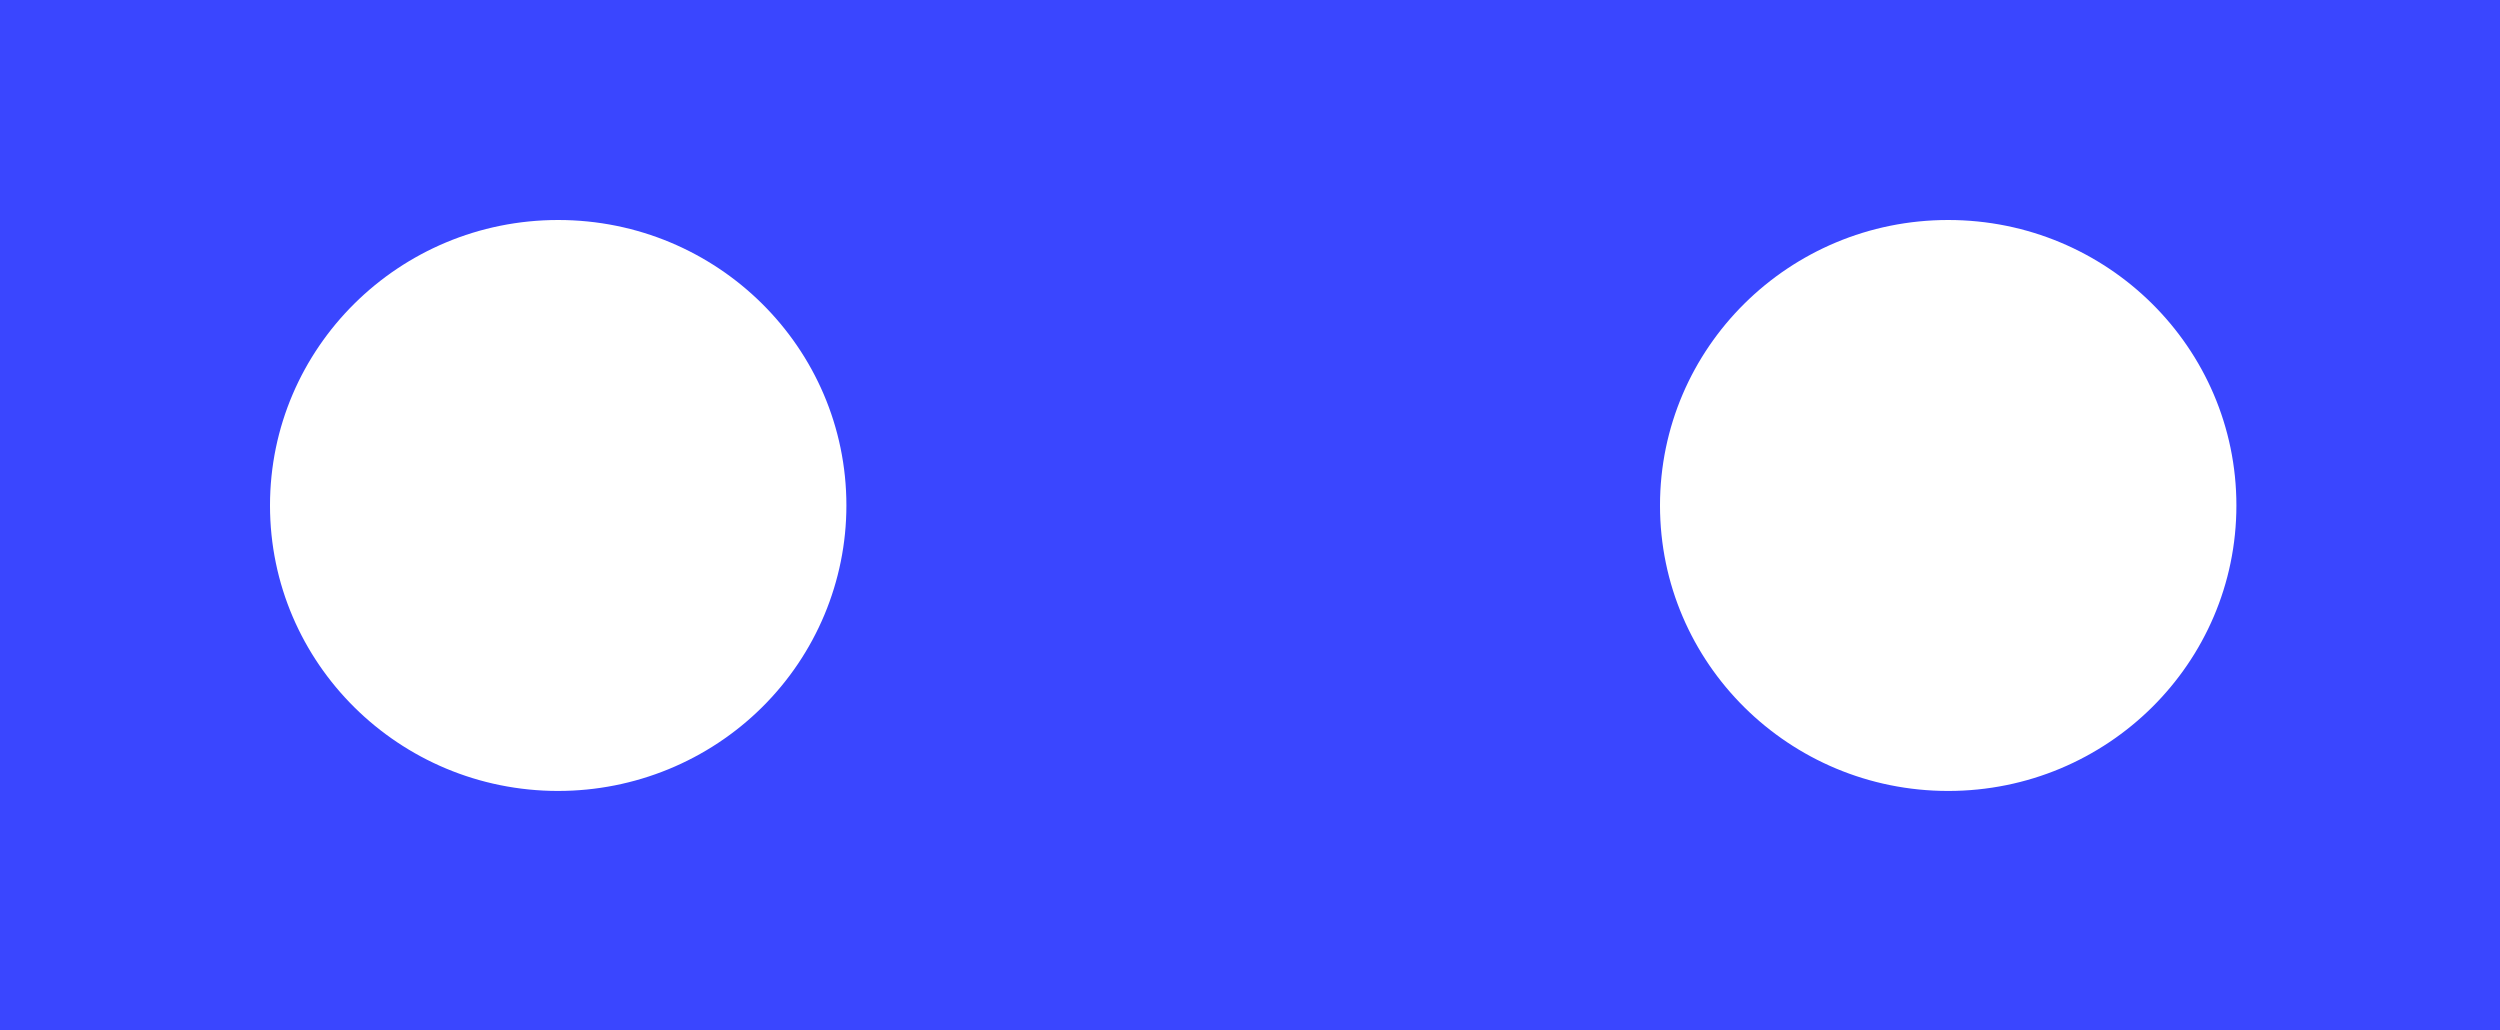
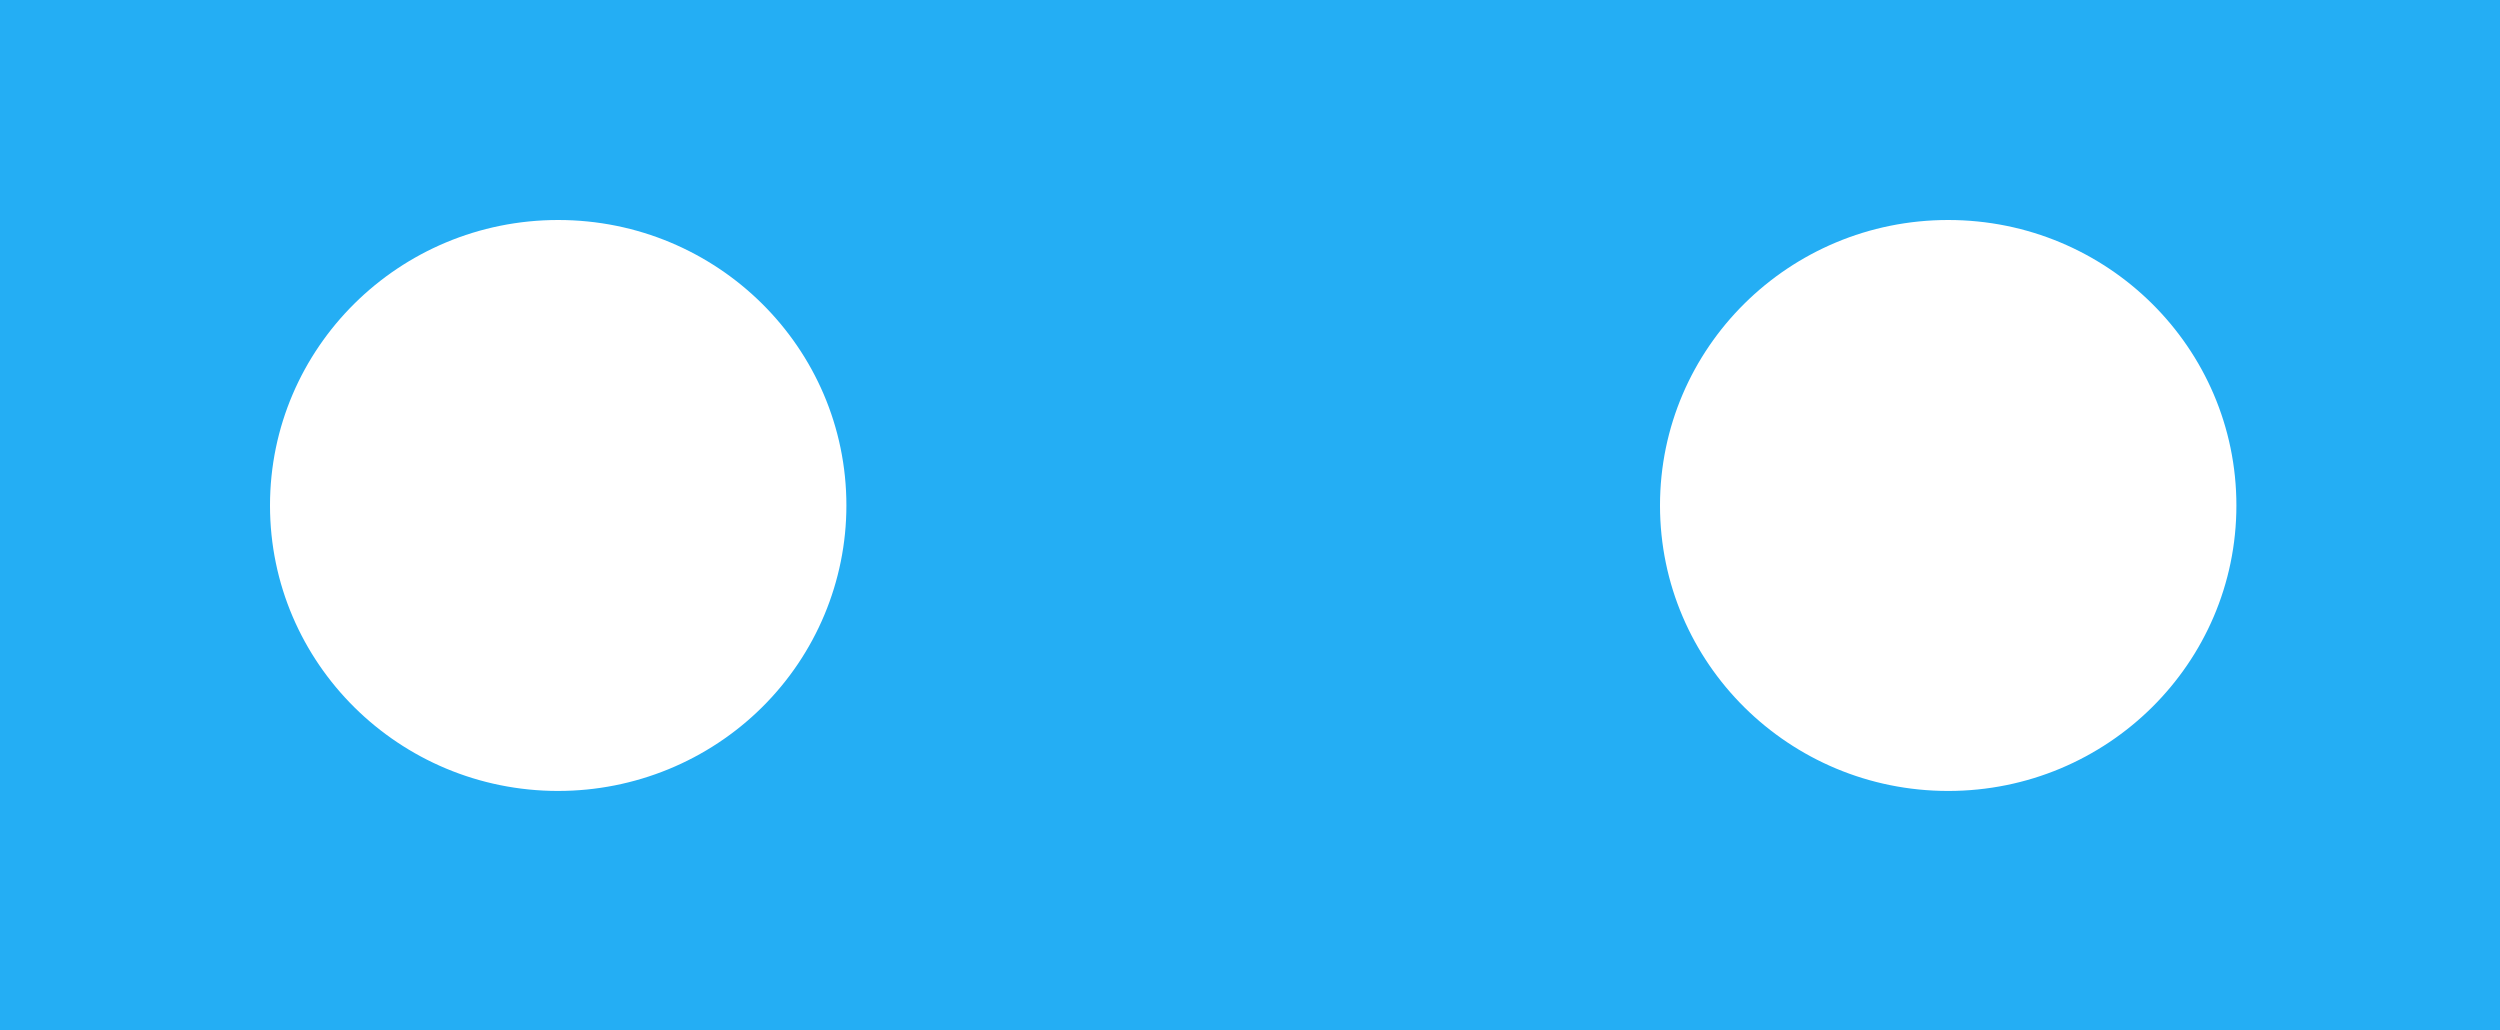
- <svg xmlns="http://www.w3.org/2000/svg" width="250px" height="103px" viewBox="0 0 250 103" version="1.1">
-   <defs />
-   <g id="Page-1" stroke="none" stroke-width="1" fill="none" fill-rule="evenodd">
-     <path d="M0,0 L0,103 L250,103 L250,0 L0,0 Z M55.82,79.095 C39.903,79.095 27,66.315 27,50.548 C27,34.78 39.903,22 55.82,22 C71.737,22 84.64,34.78 84.64,50.548 C84.64,58.118 81.604,65.38 76.2,70.734 C70.795,76.088 63.464,79.094 55.82,79.094 L55.82,79.095 Z M194.82,79.095 C178.903,79.095 166,66.315 166,50.548 C166,34.78 178.903,22 194.82,22 C210.737,22 223.64,34.78 223.64,50.548 C223.64,66.314 210.737,79.095 194.82,79.095 Z" id="Shape" fill="#3A46FF" />
+ <svg xmlns="http://www.w3.org/2000/svg" viewBox="0 0 250 103">
+   <g fill="none" fill-rule="evenodd">
+     <path fill="#24aef4" d="M0 0v103h250V0H0zm55.82 79.095C39.903 79.095 27 66.315 27 50.548 27 34.78 39.903 22 55.82 22s28.82 12.78 28.82 28.548c0 7.57-3.036 14.832-8.44 20.186-5.405 5.354-12.736 8.36-20.38 8.36zm139 0c-15.917 0-28.82-12.78-28.82-28.547C166 34.78 178.903 22 194.82 22s28.82 12.78 28.82 28.548c0 15.766-12.903 28.547-28.82 28.547z" />
  </g>
</svg>
